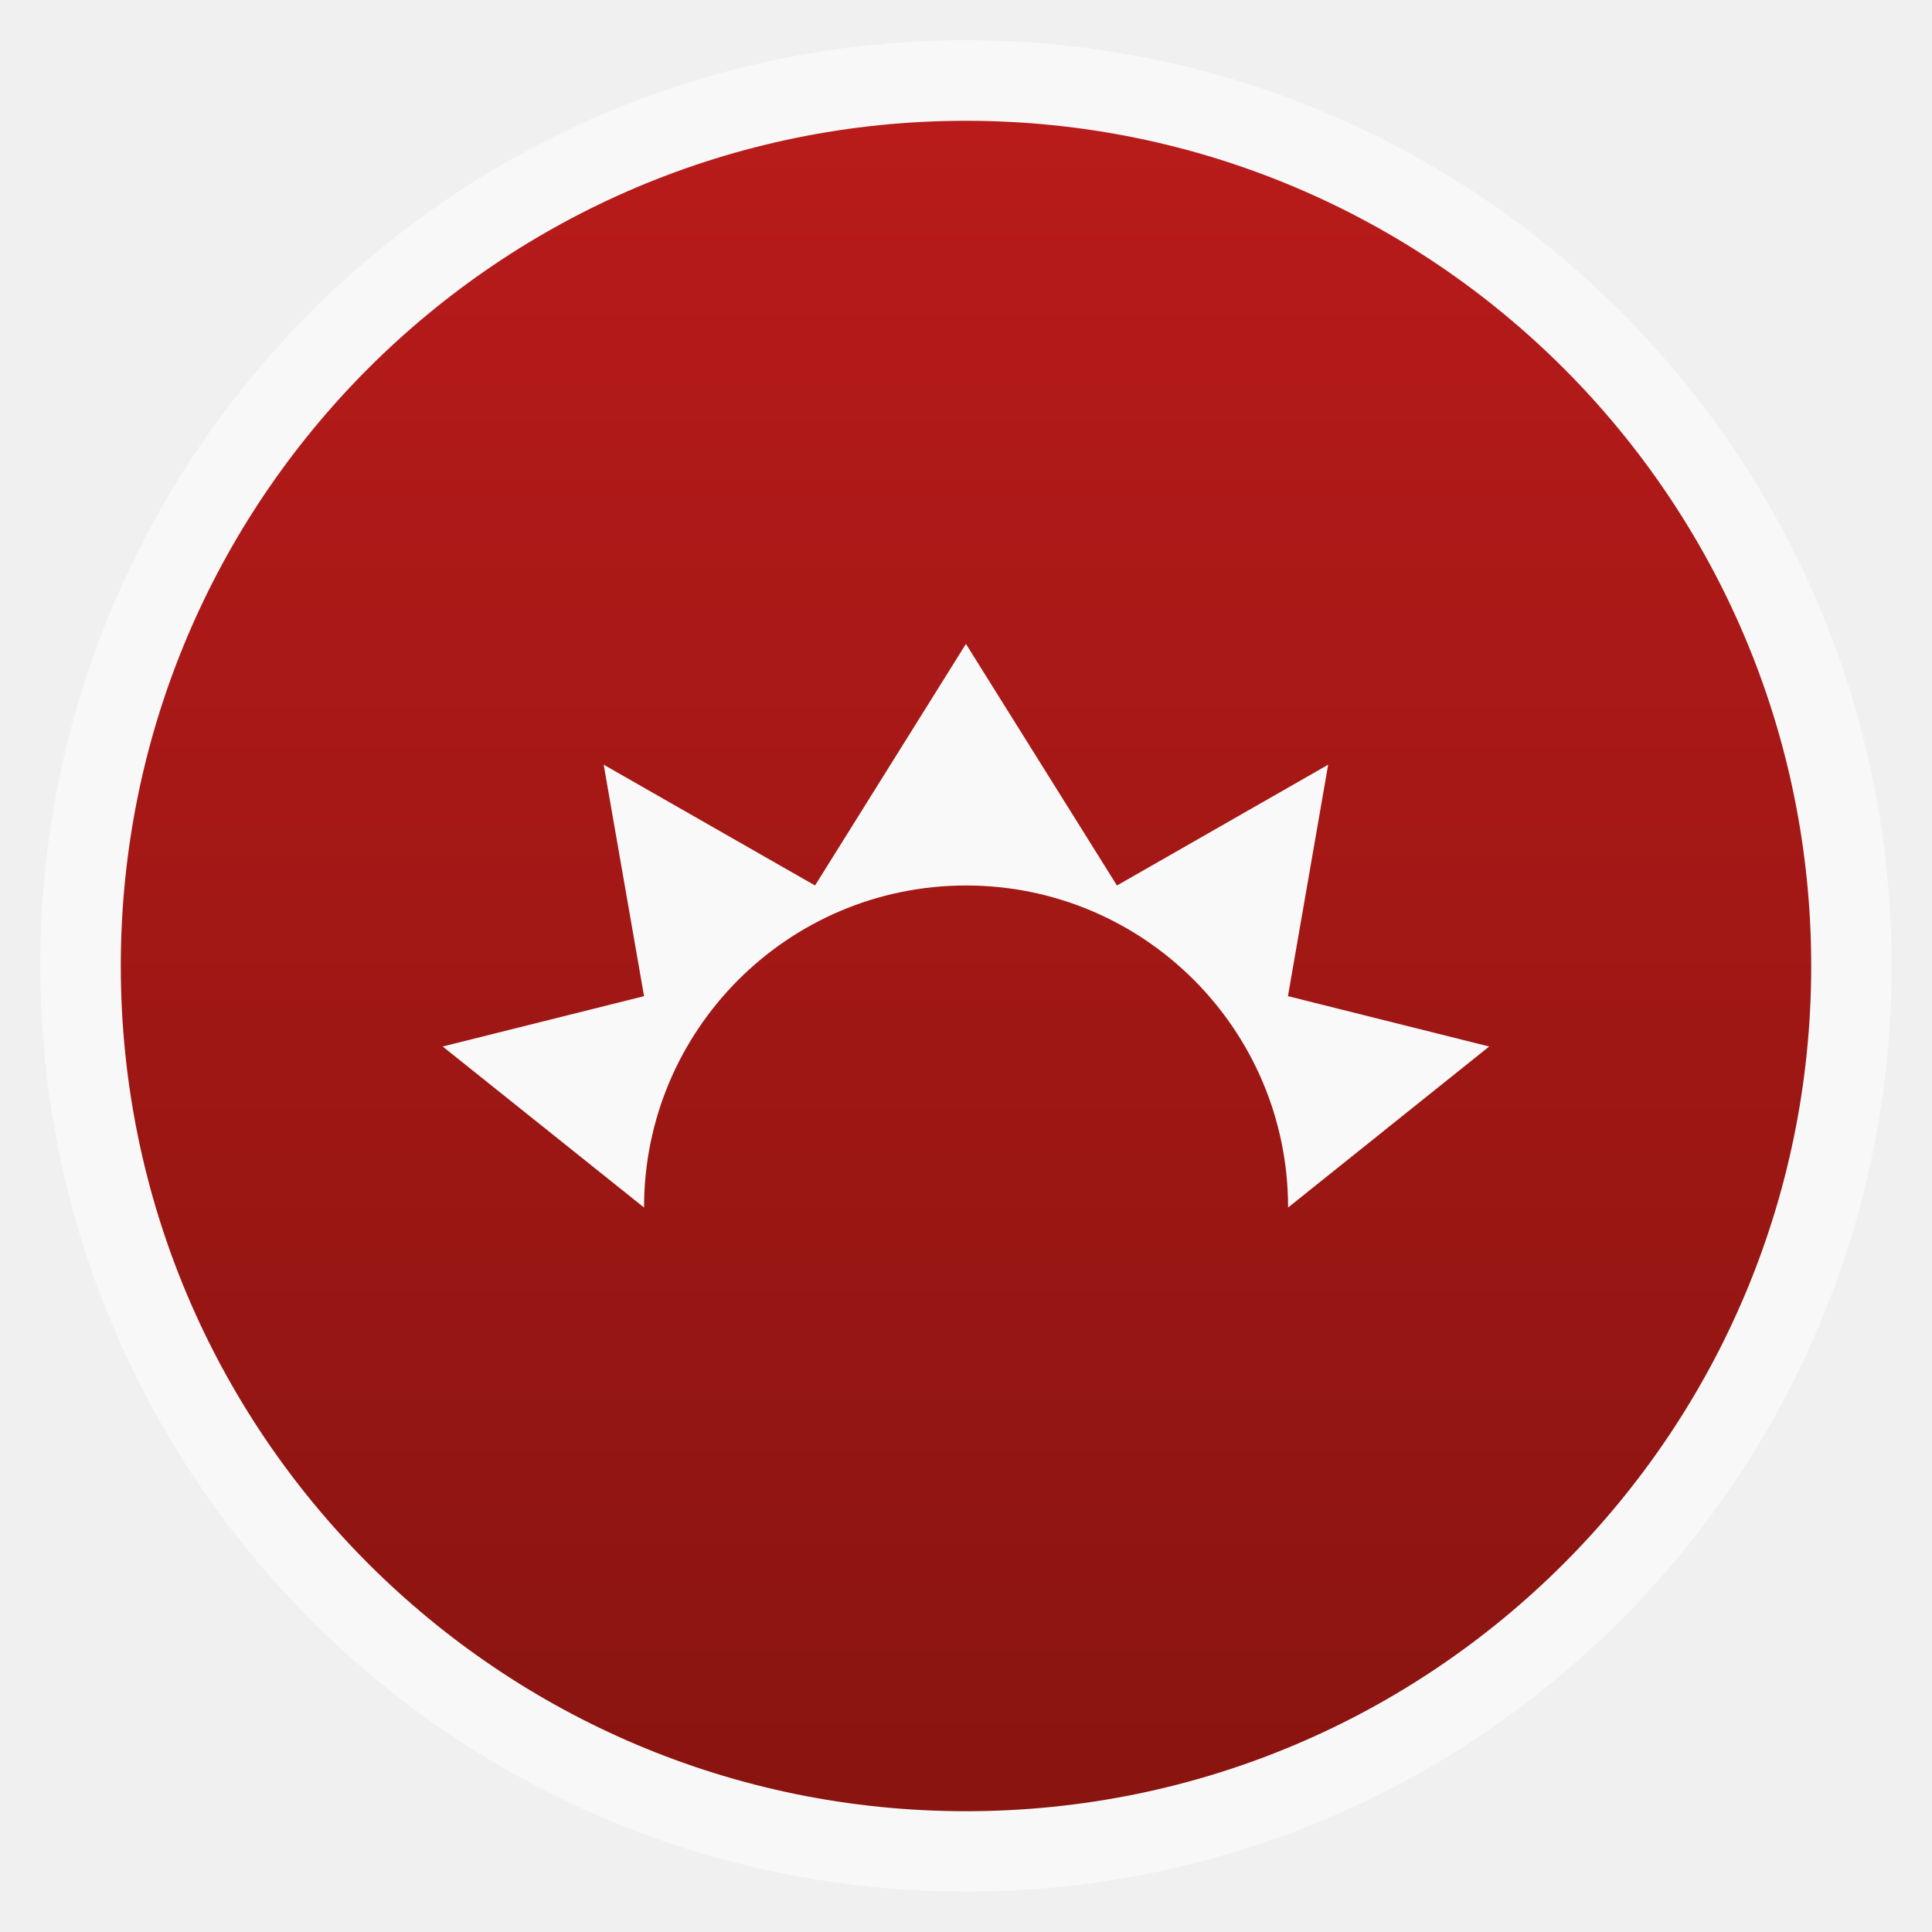
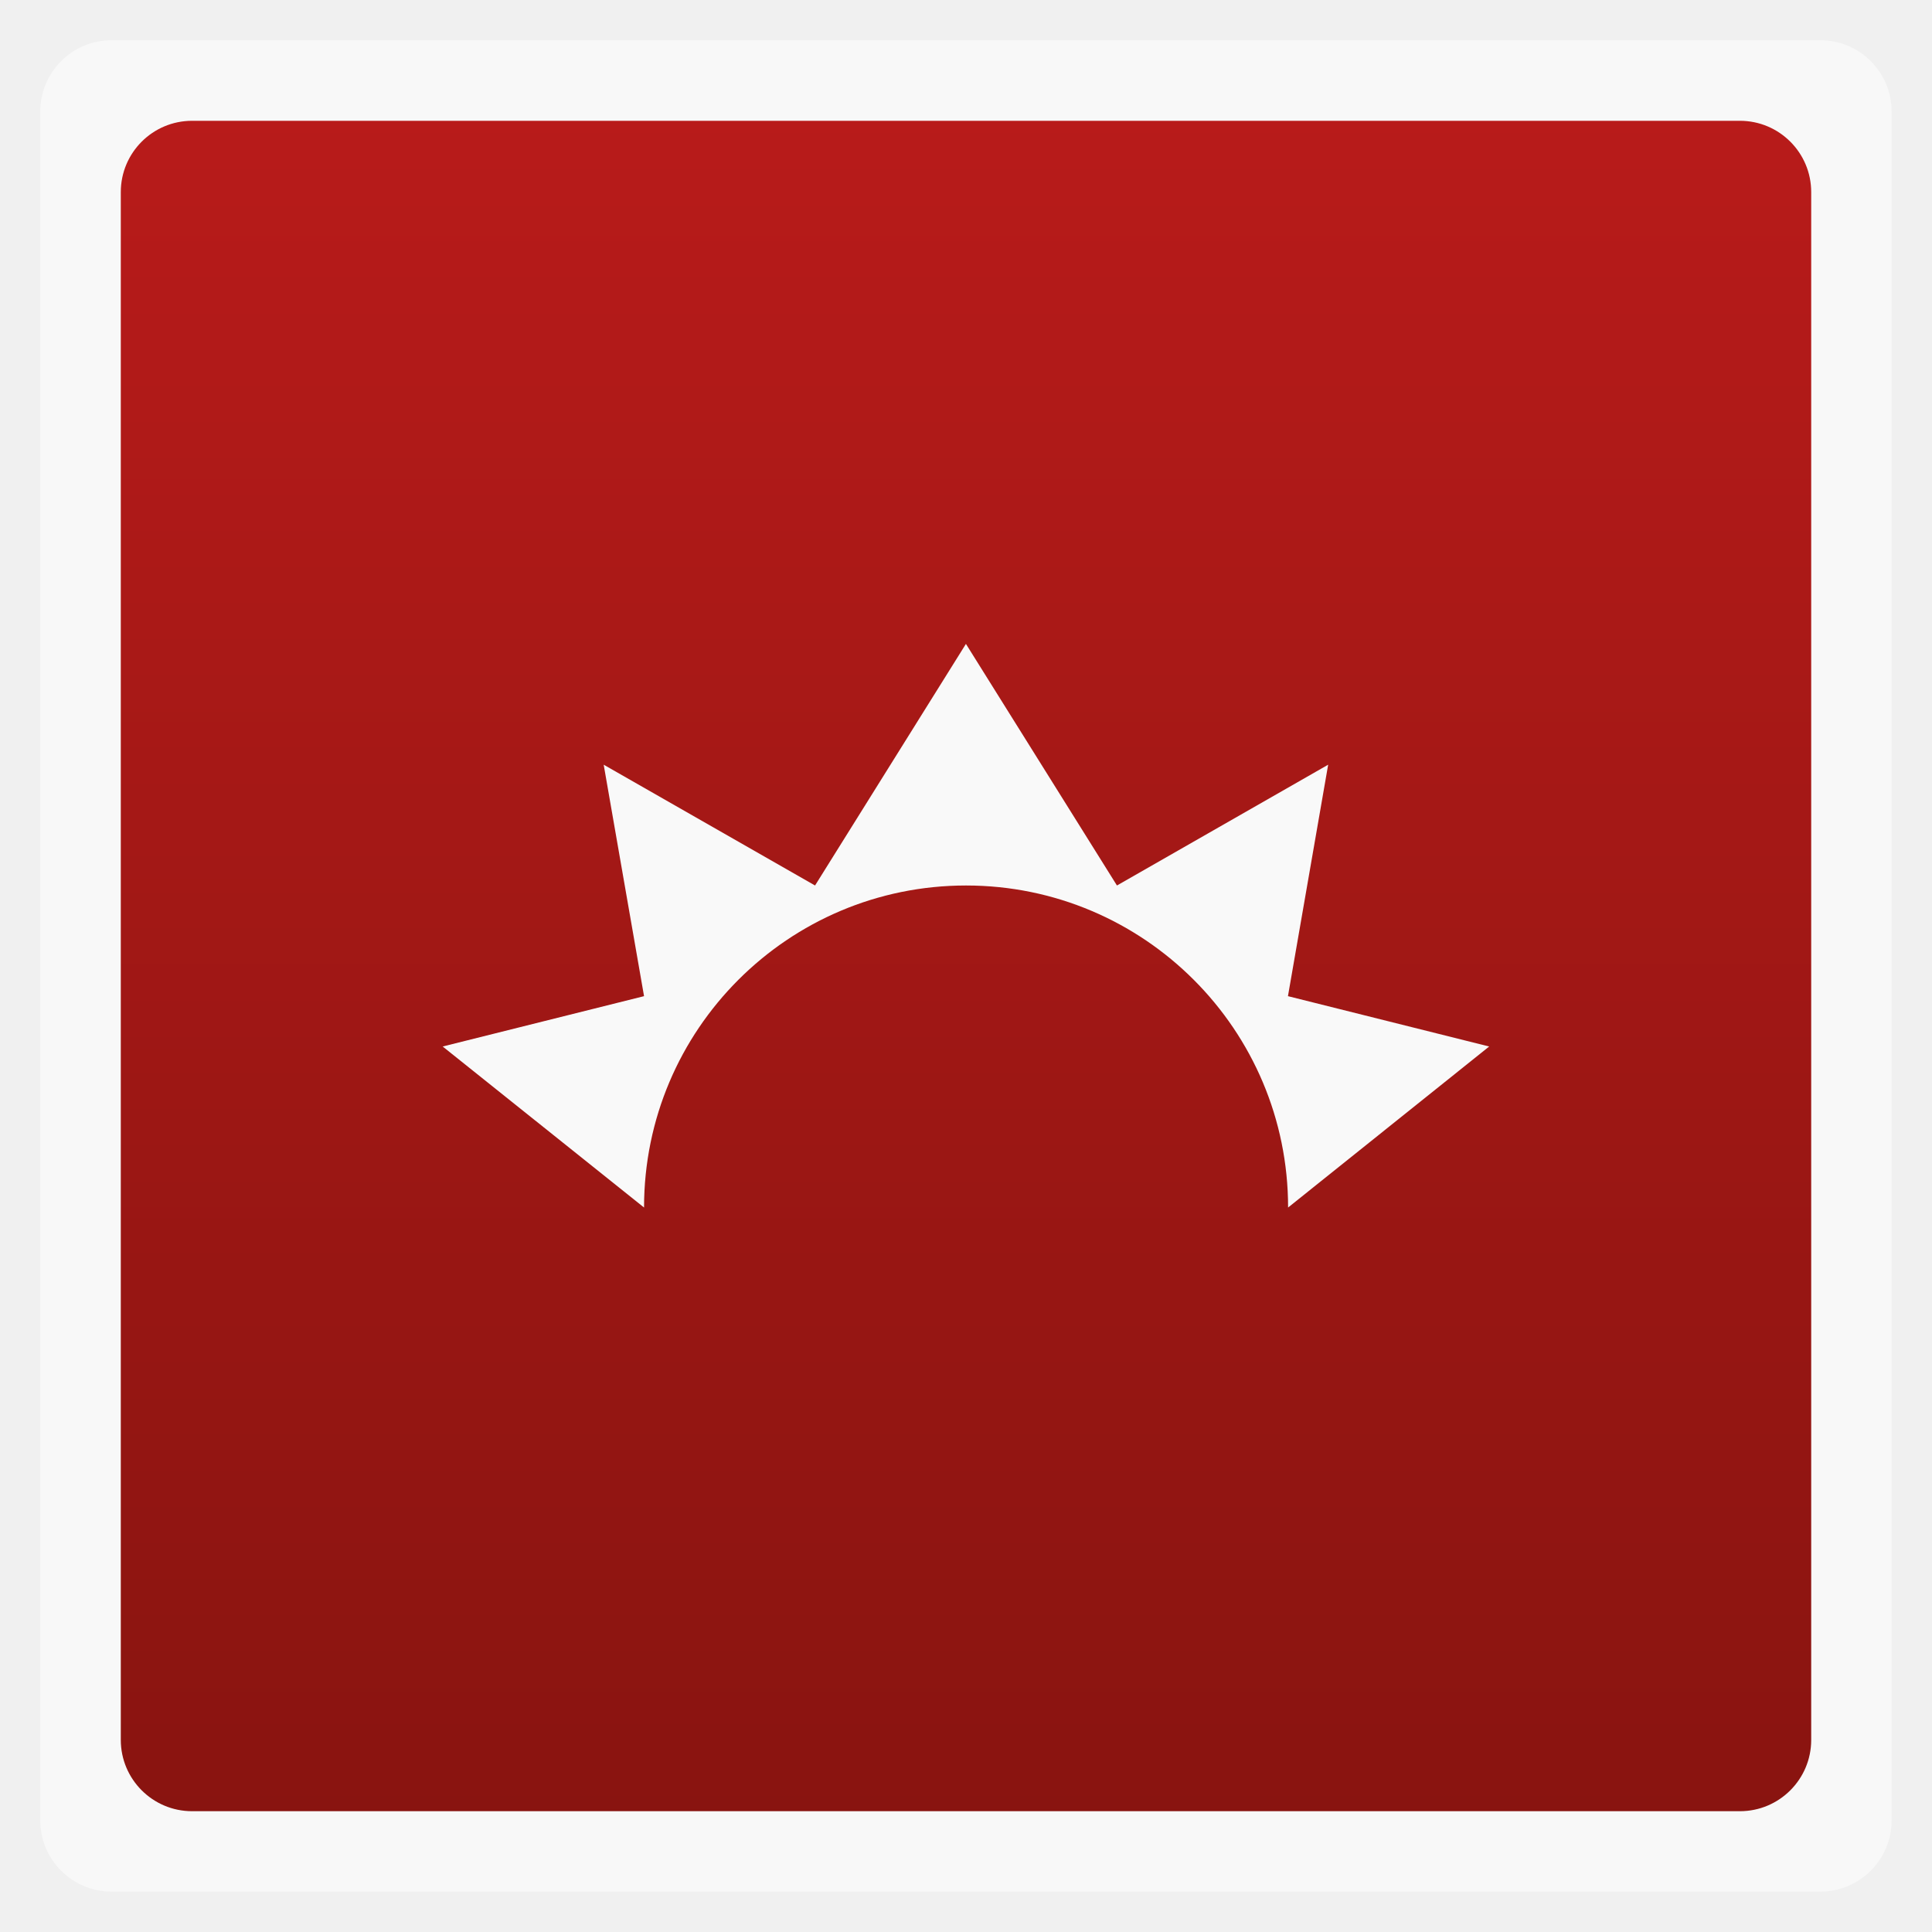
<svg xmlns="http://www.w3.org/2000/svg" xmlns:xlink="http://www.w3.org/1999/xlink" width="48" viewBox="0 0 13.547 13.547" height="48">
  <defs>
    <clipPath>
      <path d="m 207,155.25 a 63.25,63.25 0 1 1 -126.5,0 A 63.25,63.25 0 1 1 207,155.25 Z" transform="matrix(.69565 0 0 .69565 44.00002 32.00003)" />
    </clipPath>
    <clipPath>
      <g enable-background="new">
        <path d="m 144,-117 c -25.922,0 -47,21.078 -47,47 0,25.922 21.078,47 47,47 25.922,0 47,-21.078 47,-47 0,-25.922 -21.078,-47 -47,-47 z m 0,6 c 22.679,0 41,18.321 41,41 0,22.679 -18.321,41 -41,41 -22.679,0 -41,-18.321 -41,-41 0,-22.679 18.321,-41 41,-41 z" fill="#2e3436" color="#000" />
        <path d="m 144,-117 c -25.922,0 -47,21.078 -47,47 0,25.922 21.078,47 47,47 25.922,0 47,-21.078 47,-47 0,-25.922 -21.078,-47 -47,-47 z m 0,6 c 22.679,0 41,18.321 41,41 0,22.679 -18.321,41 -41,41 -22.679,0 -41,-18.321 -41,-41 0,-22.679 18.321,-41 41,-41 z" fill="none" stroke="#000" color="#000" />
      </g>
    </clipPath>
    <clipPath>
      <path d="m 207,155.25 a 63.25,63.25 0 1 1 -126.5,0 63.25,63.25 0 1 1 126.5,0 z" transform="matrix(.69565 0 0 .69565 44.00002 32.00003)" />
    </clipPath>
    <linearGradient id="0">
      <stop stop-color="#6c3c3c" />
      <stop offset="1" stop-color="#9a5757" />
    </linearGradient>
    <clipPath>
      <rect y="223" x="307" height="42" width="42" transform="matrix(0,1,-1,0,0,0)" fill="url(#1)" color="#bebebe" rx="9" />
    </clipPath>
    <linearGradient xlink:href="#0" id="1" gradientUnits="userSpaceOnUse" gradientTransform="matrix(0.175,0,0,0.175,302.8,216)" y1="280" x2="0" y2="40" />
    <clipPath>
      <rect y="85" x="433" height="22" width="22" fill="url(#2)" color="#bebebe" rx="4" />
    </clipPath>
    <linearGradient xlink:href="#0" id="2" gradientUnits="userSpaceOnUse" gradientTransform="matrix(0.0875,0,0,0.0875,430.9,81.5)" y1="291.43" x2="0" y2="40" />
    <clipPath>
      <rect width="30" height="30" x="433" y="37" fill="url(#3)" color="#bebebe" rx="6" />
    </clipPath>
    <linearGradient xlink:href="#0" id="3" gradientUnits="userSpaceOnUse" gradientTransform="matrix(0.1193182,0,0,0.1193182,430.1364,32.22727)" y1="291.43" x2="0" y2="40" />
    <clipPath>
      <rect width="16" height="16" x="304" y="212" transform="matrix(0,1,-1,0,0,0)" fill="url(#4)" color="#bebebe" rx="3" />
    </clipPath>
    <linearGradient xlink:href="#0" id="4" gradientUnits="userSpaceOnUse" gradientTransform="matrix(0.06666667,0,0,0.06666667,302.4,209.3333)" y1="280" x2="0" y2="40" />
    <clipPath>
      <rect y="46" x="34" height="220" width="220" fill="url(#5)" color="#bebebe" rx="50" />
    </clipPath>
    <linearGradient xlink:href="#0" id="5" gradientUnits="userSpaceOnUse" gradientTransform="translate(0,-4)" y1="280" x2="0" y2="40" />
    <clipPath>
      <rect y="142" x="290" height="60" width="60" fill="url(#6)" color="#bebebe" rx="12.5" />
    </clipPath>
    <linearGradient xlink:href="#0" id="6" gradientUnits="userSpaceOnUse" y1="204" x2="0" y2="140" />
    <clipPath>
      <rect width="88" height="88" x="292" y="32" fill="url(#7)" color="#bebebe" rx="18" />
    </clipPath>
    <linearGradient xlink:href="#0" id="7" gradientUnits="userSpaceOnUse" y1="124" x2="0" y2="28" />
    <clipPath>
      <rect y="101" x="417" height="22" width="22" fill="url(#8)" color="#bebebe" rx="5" />
    </clipPath>
    <linearGradient xlink:href="#0" id="8" gradientUnits="userSpaceOnUse" gradientTransform="matrix(0.0875,0,0,0.0875,414.9,97.5)" y1="302.86" x2="0" y2="28.571" />
    <clipPath>
      <rect width="30" height="30" x="417" y="53" fill="url(#9)" color="#bebebe" rx="7" />
    </clipPath>
    <linearGradient xlink:href="#0" id="9" gradientUnits="userSpaceOnUse" gradientTransform="matrix(0.1193182,0,0,0.1193182,414.1364,48.22727)" y1="299.81" x2="0" y2="31.619" />
    <clipPath>
      <path d="m 354.861,118 c -1.9,-12.453 -13.151,-10.927 -20.458,-20.555 -4.497,-5.082 -6.9,-18.152 2.435,-27.374 -1.104,9.579 0.179,13.606 5.455,17.925 -2.354,-4.952 -3.084,-11.996 -0.828,-16.853 2.764,-5.95 10.391,-12.875 10.521,-19.142 4.362,2.179 7.928,8.353 5.942,14.369 -3.855,11.681 0.102,12.136 1.948,13.249 -0.38,-7.073 1.024,-8.206 2.387,-10.424 1.029,7.511 12.132,12.47 11.252,21.87 -0.544,5.811 -5.52,11.187 -9.693,14.564 0.379,-7.615 0.077,-8.634 -7.111,-14.613 -2.76,-2.295 -3.929,-3.913 -5.309,-6.868 -0.859,2.61 -2.437,6.487 3.268,14.455 5.214,7.281 0.614,16.78 0.191,19.398 z" />
    </clipPath>
    <clipPath>
      <path d="M -670.14,51.863 L -114.616,405.003 L -257.111,510.326 L -514.221,-71.013 L -670.14,51.863 z" />
    </clipPath>
    <clipPath>
      <rect width="13.829" height="12.982" x="-2.822" y="-1.411" rx="0" fill="#93c849" />
    </clipPath>
    <linearGradient id="A">
      <stop stop-color="#891410" />
      <stop offset="1" stop-color="#b81b1a" />
    </linearGradient>
    <linearGradient xlink:href="#A" id="B" gradientUnits="userSpaceOnUse" gradientTransform="matrix(1.10525,0,0,1.10525,-134.2785,-295.7614)" y1="279.1" x2="0" y2="268.33" />
  </defs>
-   <rect height="12.982" rx="6.491" y="0.282" x="0.282" width="12.982" opacity="0.5" fill="#ffffff" fill-rule="evenodd" />
-   <rect height="11.853" rx="5.926" y="0.847" x="0.847" width="11.853" fill="url(#B)" fill-rule="evenodd" />
+   <rect height="12.982" rx="0.5" y="0.282" x="0.282" width="12.982" opacity="0.5" fill="#ffffff" fill-rule="evenodd" />
+   <rect height="11.853" rx="0.5" y="0.847" x="0.847" width="11.853" fill="url(#B)" fill-rule="evenodd" />
  <path d="M 6.773,4.515 5.715,6.209 4.233,5.362 4.516,6.985 3.104,7.338 4.516,8.467 c -4.234e-4,-0.018 0,0.018 0,0 0,-1.247 1.011,-2.258 2.258,-2.258 1.247,0 2.258,1.011 2.258,2.258 0,0.018 4.233e-4,-0.018 0,0 L 10.442,7.338 9.031,6.985 9.313,5.362 7.832,6.209 z" fill="#f9f9f9" />
</svg>
